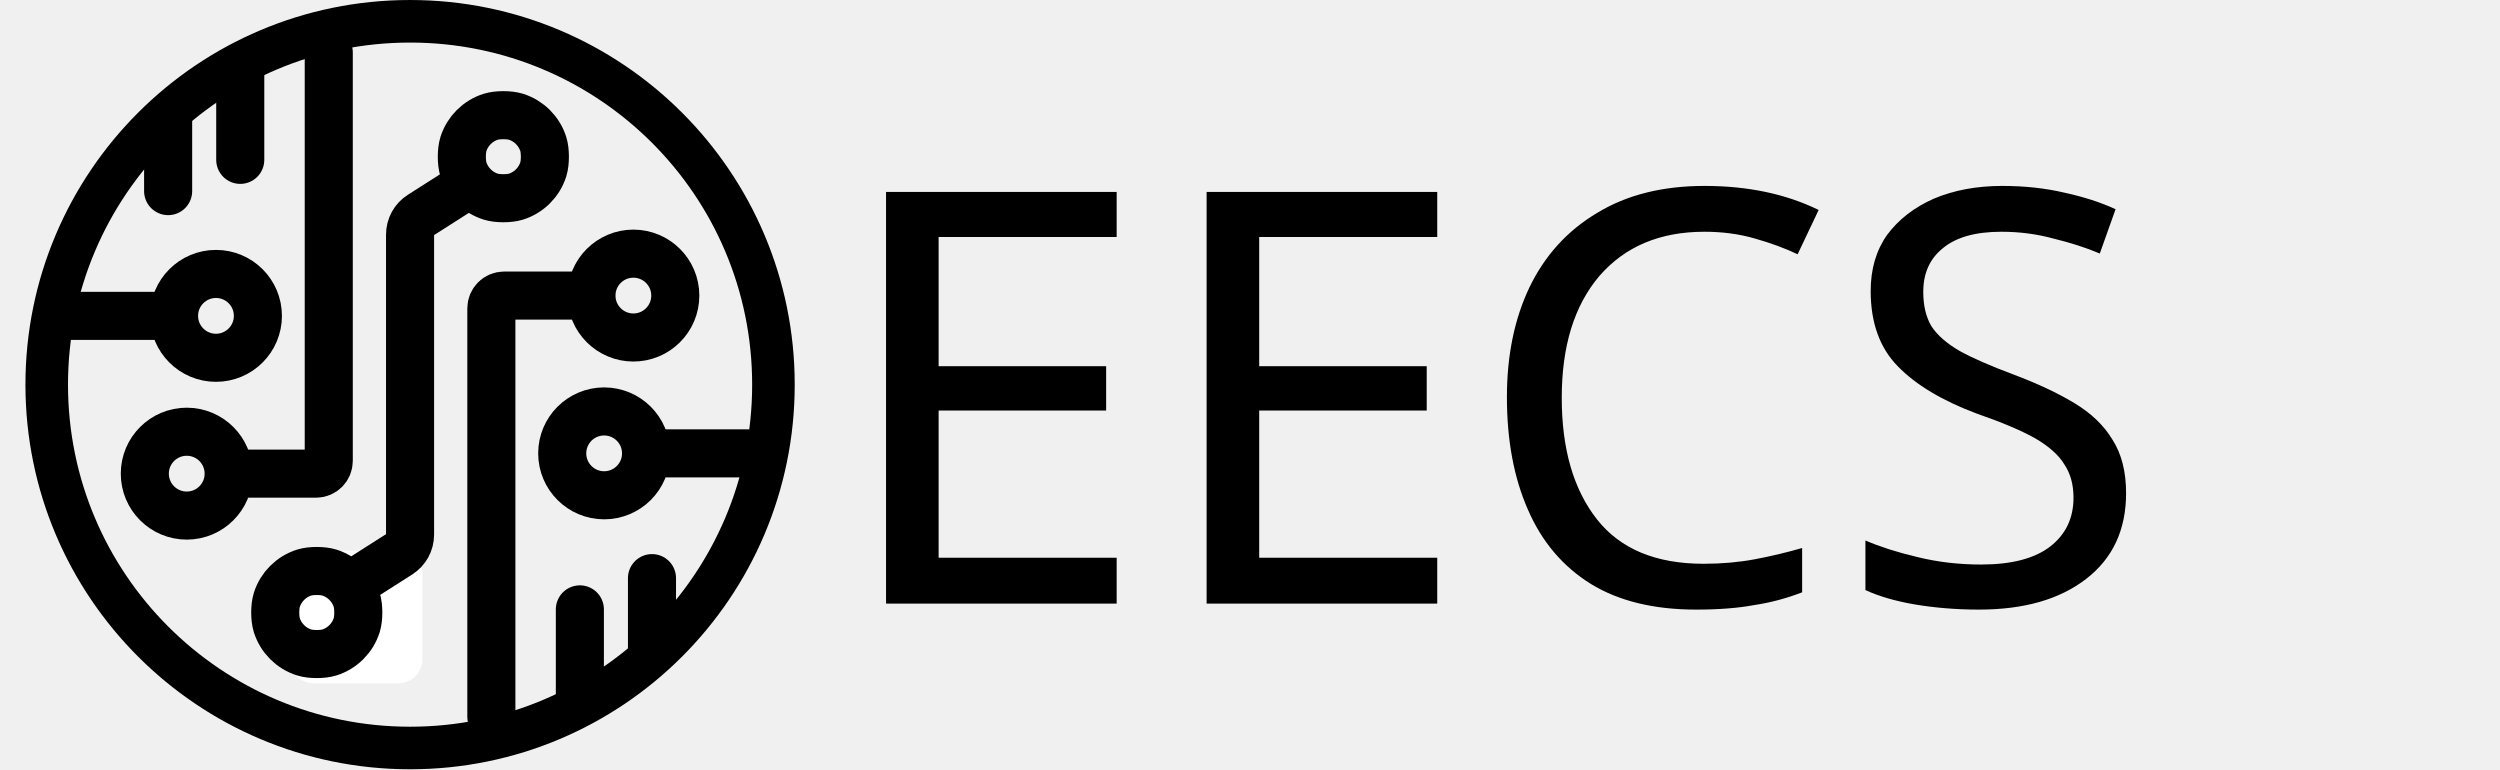
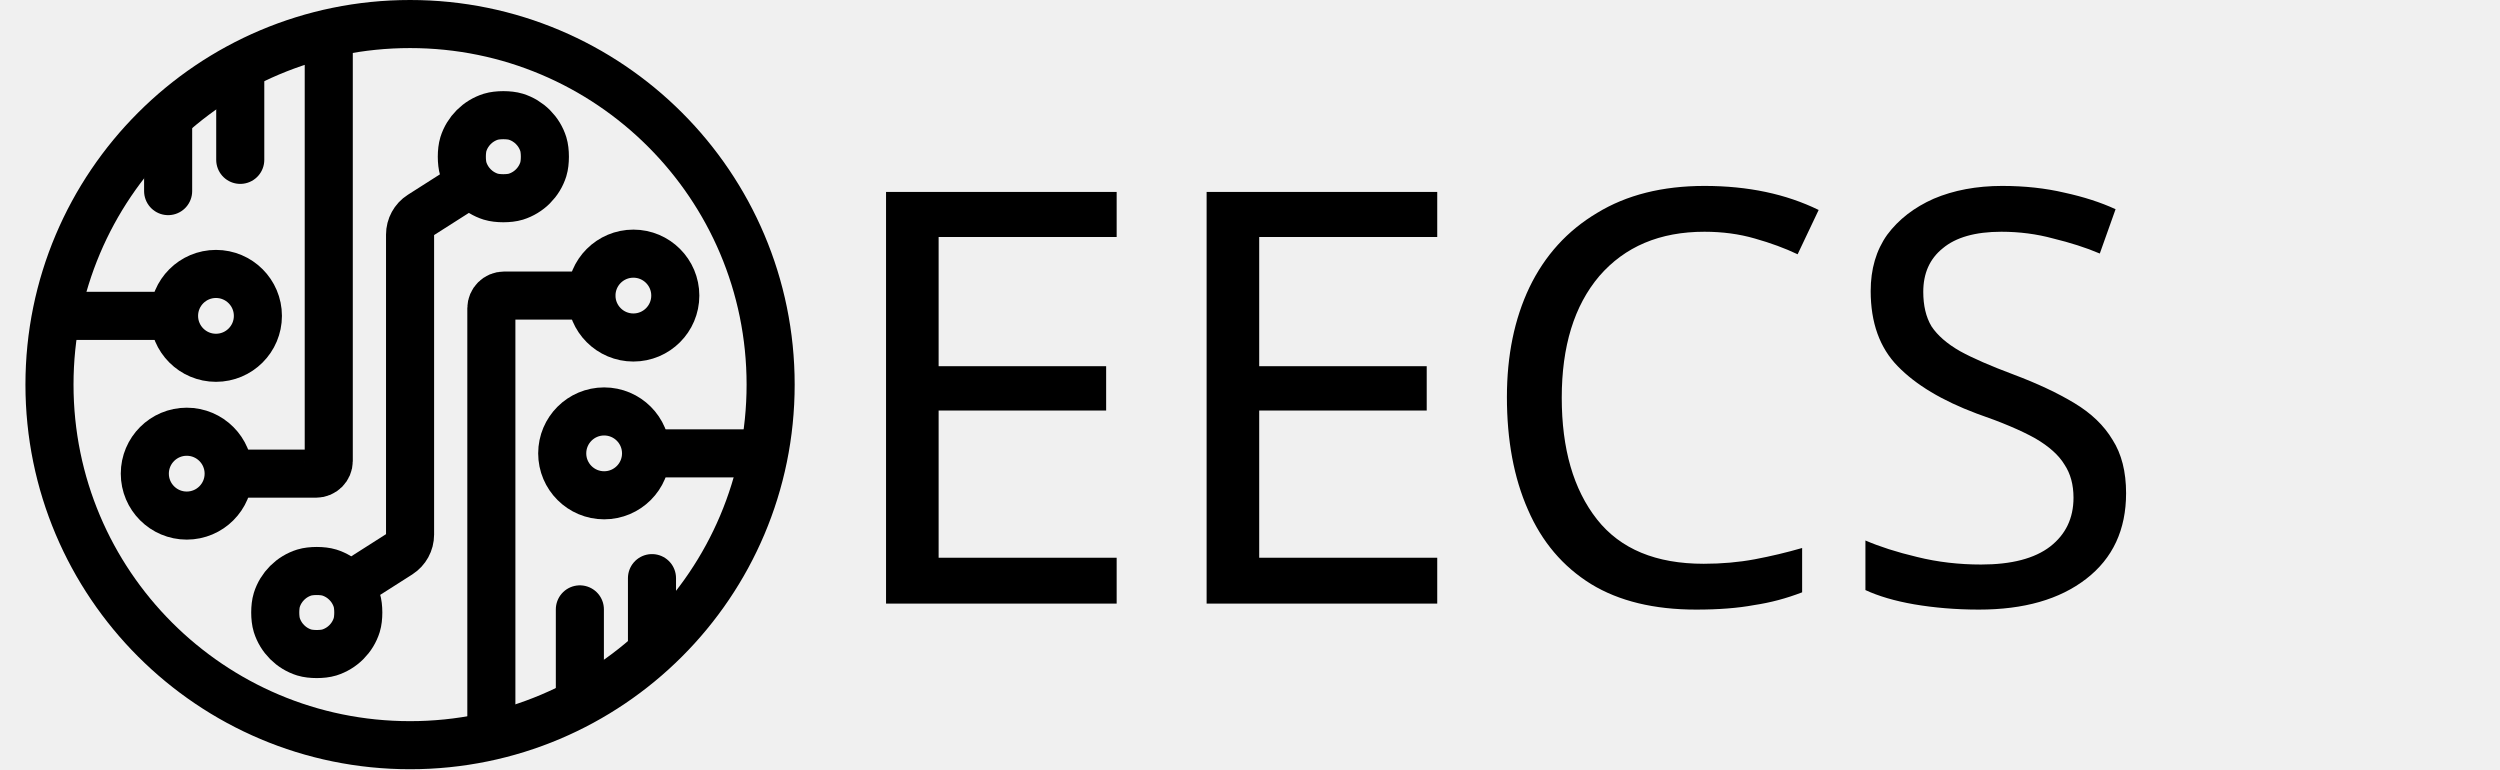
<svg xmlns="http://www.w3.org/2000/svg" xmlns:xlink="http://www.w3.org/1999/xlink" width="52mm" height="16mm" viewBox="0 0 52 16" version="1.1" id="svg8">
  <defs id="defs2">
    </defs>
  <g id="layer1">
-     <g id="g7397" transform="translate(0.5291666)">
-       <circle style="fill:none;fill-rule:nonzero;stroke:#000000;stroke-width:0.87;stroke-miterlimit:4;stroke-dasharray:none" id="path847" transform="matrix(1.017613,0,0,1.017613,-0.07730381,-0.07730381)" cy="7.938" cx="7.938" r="7.427" />
-       <g id="g6695">
-         <g id="g6632" style="stroke-width:1;stroke-miterlimit:4;stroke-dasharray:none">
-           <circle style="fill:none;stroke:#000000;stroke-width:1;stroke-linecap:round;stroke-miterlimit:4;stroke-dasharray:none;stroke-opacity:1" id="path859" cx="3.963" cy="6.57" r="0.872" />
-           <path style="fill:none;stroke:#000000;stroke-width:1;stroke-linecap:butt;stroke-linejoin:miter;stroke-miterlimit:4;stroke-dasharray:none;stroke-opacity:1" d="M 0.938,6.57 H 2.745" id="path861" />
-         </g>
-         <path style="fill:none;stroke:#000000;stroke-width:1;stroke-linecap:round;stroke-linejoin:miter;stroke-miterlimit:4;stroke-dasharray:none;stroke-opacity:1" d="M 2.968,2.354 V 2.253 3.975" id="path6634" />
-         <path style="fill:none;stroke:#000000;stroke-width:1;stroke-linecap:round;stroke-linejoin:miter;stroke-miterlimit:4;stroke-dasharray:none;stroke-opacity:1" d="M 4.468,1.704 V 1.548 3.325" id="path6638" />
-         <g id="g6685">
-           <path style="fill:none;stroke:#000000;stroke-width:1;stroke-linecap:round;stroke-linejoin:miter;stroke-miterlimit:4;stroke-dasharray:none;stroke-opacity:1" d="M 6.309,1.091 V 9.588 A 0.265,0.265 135 0 1 6.044,9.852 H 4.236" id="path6640" />
-           <circle style="fill:none;stroke:#000000;stroke-width:1;stroke-linecap:round;stroke-miterlimit:4;stroke-dasharray:none;stroke-opacity:1" id="circle6642" cx="3.355" cy="9.852" r="0.872" />
-         </g>
-       </g>
-       <rect style="fill:none;stroke:#ffffff;stroke-width:1;stroke-linecap:round;stroke-linejoin:round;stroke-miterlimit:4;stroke-dasharray:none" id="rect6645" width="1.761" height="1.761" x="5.995" y="11.952" />
-       <g id="g6669" transform="rotate(180,7.826548,6.781964)" style="stroke-width:1;stroke-miterlimit:4;stroke-dasharray:none">
-         <path id="use6679" style="fill:none;stroke:#000000;stroke-width:1;stroke-linecap:butt;stroke-linejoin:miter;stroke-miterlimit:4;stroke-dasharray:none;stroke-opacity:1" d="M 6.388,9.755 7.43,9.091 C 7.569,9.003 7.653,8.849 7.653,8.684 l -9e-7,-3.12 9e-7,-3.12 c 0,-0.165 0.084,-0.318 0.223,-0.407 L 8.918,1.373 M 6.544,10.565 c -0.085,0.272 -0.3,0.486 -0.571,0.571 -0.139,0.043 -0.382,0.043 -0.521,4e-6 -0.272,-0.085 -0.486,-0.3 -0.571,-0.571 -0.043,-0.139 -0.043,-0.382 -4.4e-6,-0.521 0.085,-0.272 0.3,-0.486 0.571,-0.571 0.139,-0.043 0.382,-0.043 0.521,-4.5e-6 0.272,0.085 0.486,0.3 0.571,0.571 0.043,0.139 0.043,0.382 4.5e-6,0.521 z M 8.762,0.563 c 0.085,-0.272 0.3,-0.486 0.571,-0.571 0.139,-0.043 0.382,-0.043 0.521,-4.41e-6 0.272,0.085 0.486,0.3 0.571,0.571 0.043,0.139 0.043,0.382 4e-6,0.521 -0.085,0.272 -0.3,0.486 -0.571,0.571 -0.139,0.043 -0.382,0.043 -0.521,4.5e-6 C 9.062,1.57 8.847,1.356 8.762,1.084 8.719,0.945 8.719,0.702 8.762,0.563 Z" />
-       </g>
-       <use x="0" y="0" xlink:href="#g6695" id="use6723" width="100%" height="100%" transform="rotate(180,8,8)" />
-     </g>
    <g id="g6663" />
    <text xml:space="preserve" style="font-style:normal;font-weight:normal;font-size:11.994px;line-height:1.25;font-family:sans-serif;fill:#000000;fill-opacity:1;stroke:none;stroke-width:0.265" x="17.274" y="12.556" id="text7401">
      <tspan id="tspan7399" x="17.274" y="12.556" style="font-style:normal;font-variant:normal;font-weight:normal;font-stretch:normal;font-size:11.994px;font-family:'BIZ UDPGothic';-inkscape-font-specification:'BIZ UDPGothic';stroke-width:0.265">EECS</tspan>
    </text>
+     <g id="g981" style="stroke:#000000;stroke-width:1;stroke-miterlimit:4;stroke-dasharray:none;stroke-opacity:1" transform="translate(0.5291666)">
+       <circle style="fill:none;fill-rule:nonzero;" id="path847-8" cy="8" cx="8" r="7.5" />
+       <g id="g965" style="stroke-width:1;stroke-linecap:round;stroke-miterlimit:4;stroke-dasharray:none;stroke-opacity:1">
+         <g id="g6695-0">
+           <g id="g6632-1">
+             <circle style="fill:none" id="path859-1" cx="3.963" cy="6.57" r="0.872" />
+             <path style="fill:none" d="M 0.938,6.57 H 2.745" id="path861-4" />
+           </g>
+           <path style="fill:none" d="M 2.968,2.354 V 2.253 3.975" id="path6634-6" />
+           <path style="fill:none" d="M 4.468,1.704 V 1.548 3.325" id="path6638-1" />
+           <g id="g6685-9" style="stroke-width:1;stroke-miterlimit:4;stroke-dasharray:none">
+             <path style="fill:none;stroke-width:1;stroke-miterlimit:4;stroke-dasharray:none" d="M 6.309,1.091 V 9.588 A 0.265,0.265 135 0 1 6.044,9.852 H 4.236" id="path6640-0" />
+             <circle style="fill:none;stroke-width:1;stroke-miterlimit:4;stroke-dasharray:none" id="circle6642-9" cx="3.355" cy="9.852" r="0.872" />
+           </g>
+         </g>
+         <g id="g6669-7" transform="rotate(180,7.826548,6.781964)" style="stroke-width:1;stroke-linecap:round;stroke-miterlimit:4;stroke-dasharray:none;stroke-opacity:1">
+           <path id="path860" style="fill:none;stroke-width:1;stroke-linecap:round;stroke-miterlimit:4;stroke-dasharray:none;stroke-opacity:1" d="M 6.388,9.755 7.43,9.091 C 7.569,9.003 7.653,8.849 7.653,8.684 l 5e-7,-3.12 4e-7,-3.12 c 0,-0.165 0.084,-0.318 0.223,-0.407 L 8.918,1.373 M 6.544,10.565 c -0.085,0.272 -0.3,0.486 -0.571,0.571 -0.139,0.043 -0.382,0.043 -0.521,4e-6 -0.272,-0.085 -0.486,-0.3 -0.571,-0.571 -0.043,-0.139 -0.043,-0.382 -4.5e-6,-0.521 0.085,-0.272 0.3,-0.486 0.571,-0.571 0.139,-0.043 0.382,-0.043 0.521,-4.5e-6 0.272,0.085 0.486,0.3 0.571,0.571 0.043,0.139 0.043,0.382 4.4e-6,0.521 z M 8.762,0.563 c 0.085,-0.272 0.3,-0.486 0.571,-0.571 0.139,-0.043 0.382,-0.043 0.521,-4.41e-6 0.272,0.085 0.486,0.3 0.571,0.571 0.043,0.139 0.043,0.382 4e-6,0.521 -0.085,0.272 -0.3,0.486 -0.571,0.571 -0.139,0.043 -0.382,0.043 -0.521,4.5e-6 C 9.062,1.57 8.847,1.356 8.762,1.084 8.719,0.945 8.719,0.702 8.762,0.563 Z" />
+         </g>
+         <use x="0" y="0" xlink:href="#g6695-0" id="use6723-9" width="100%" height="100%" transform="rotate(180,8,8)" />
+       </g>
+     </g>
  </g>
</svg>
